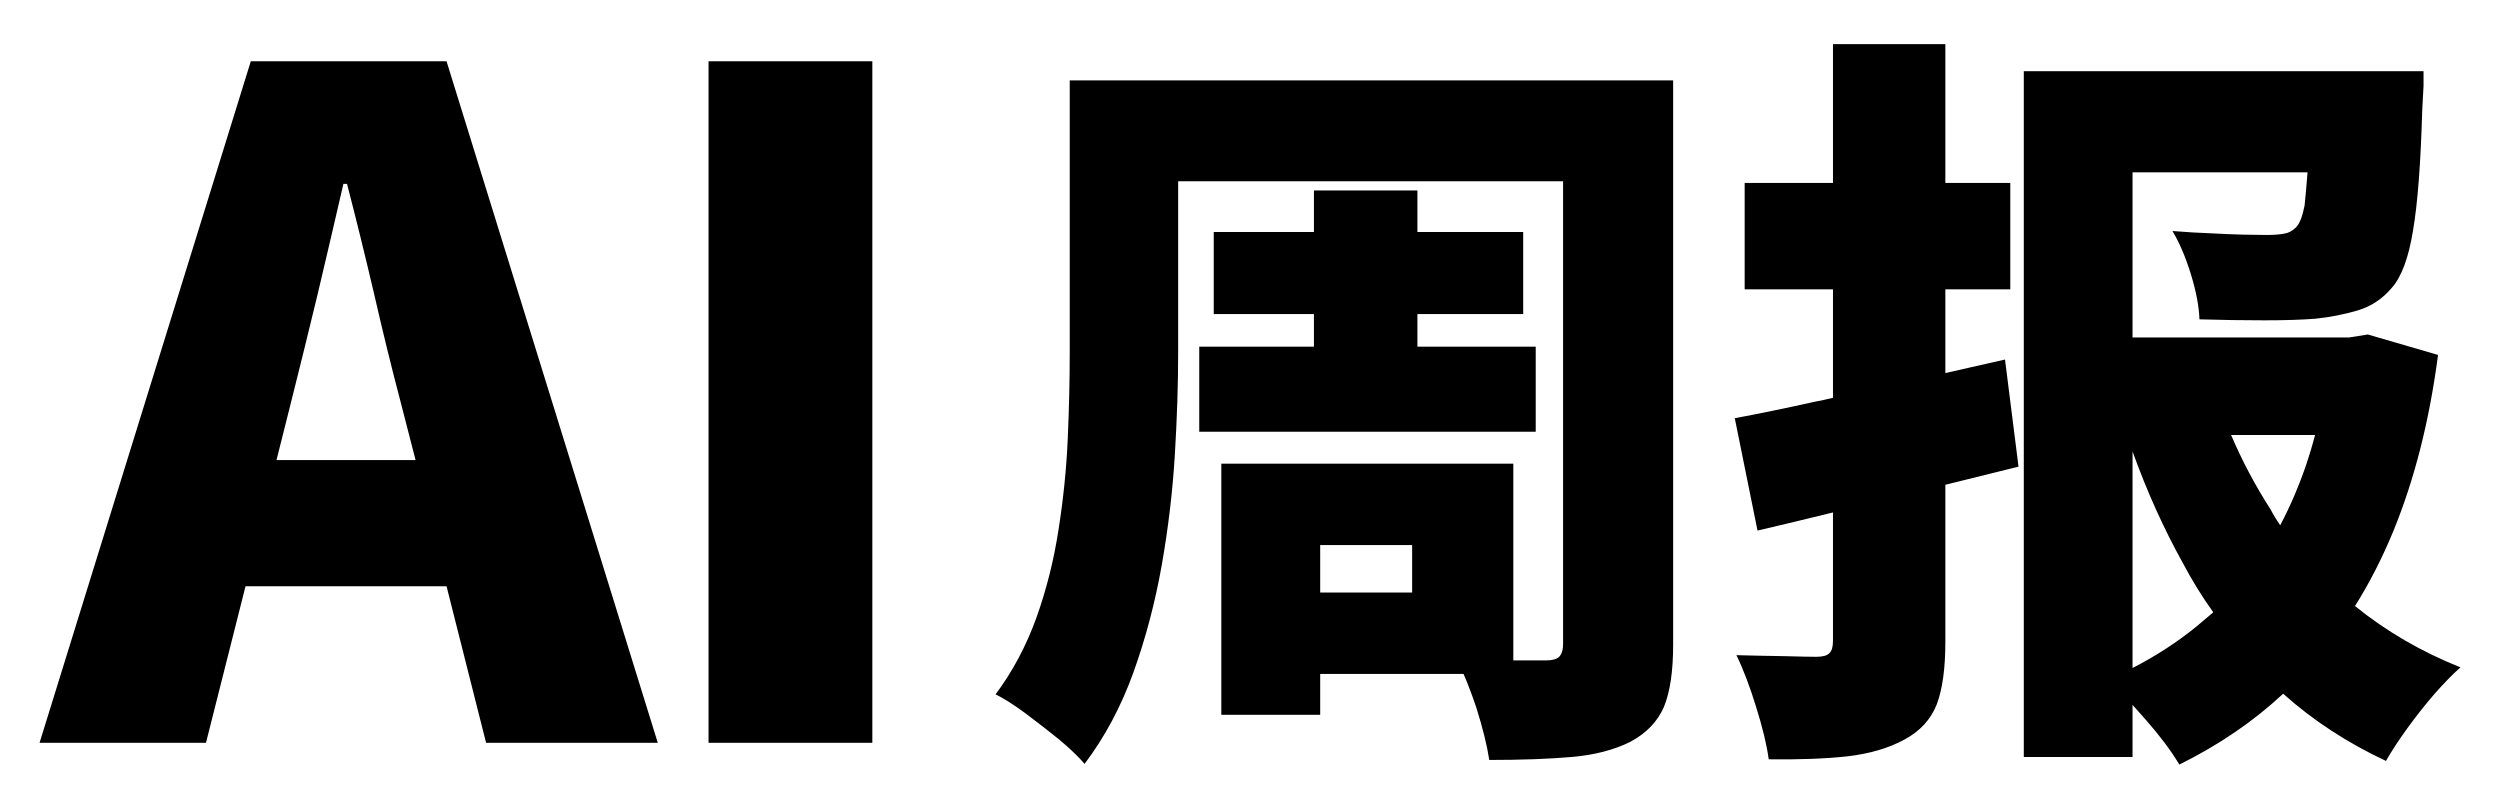
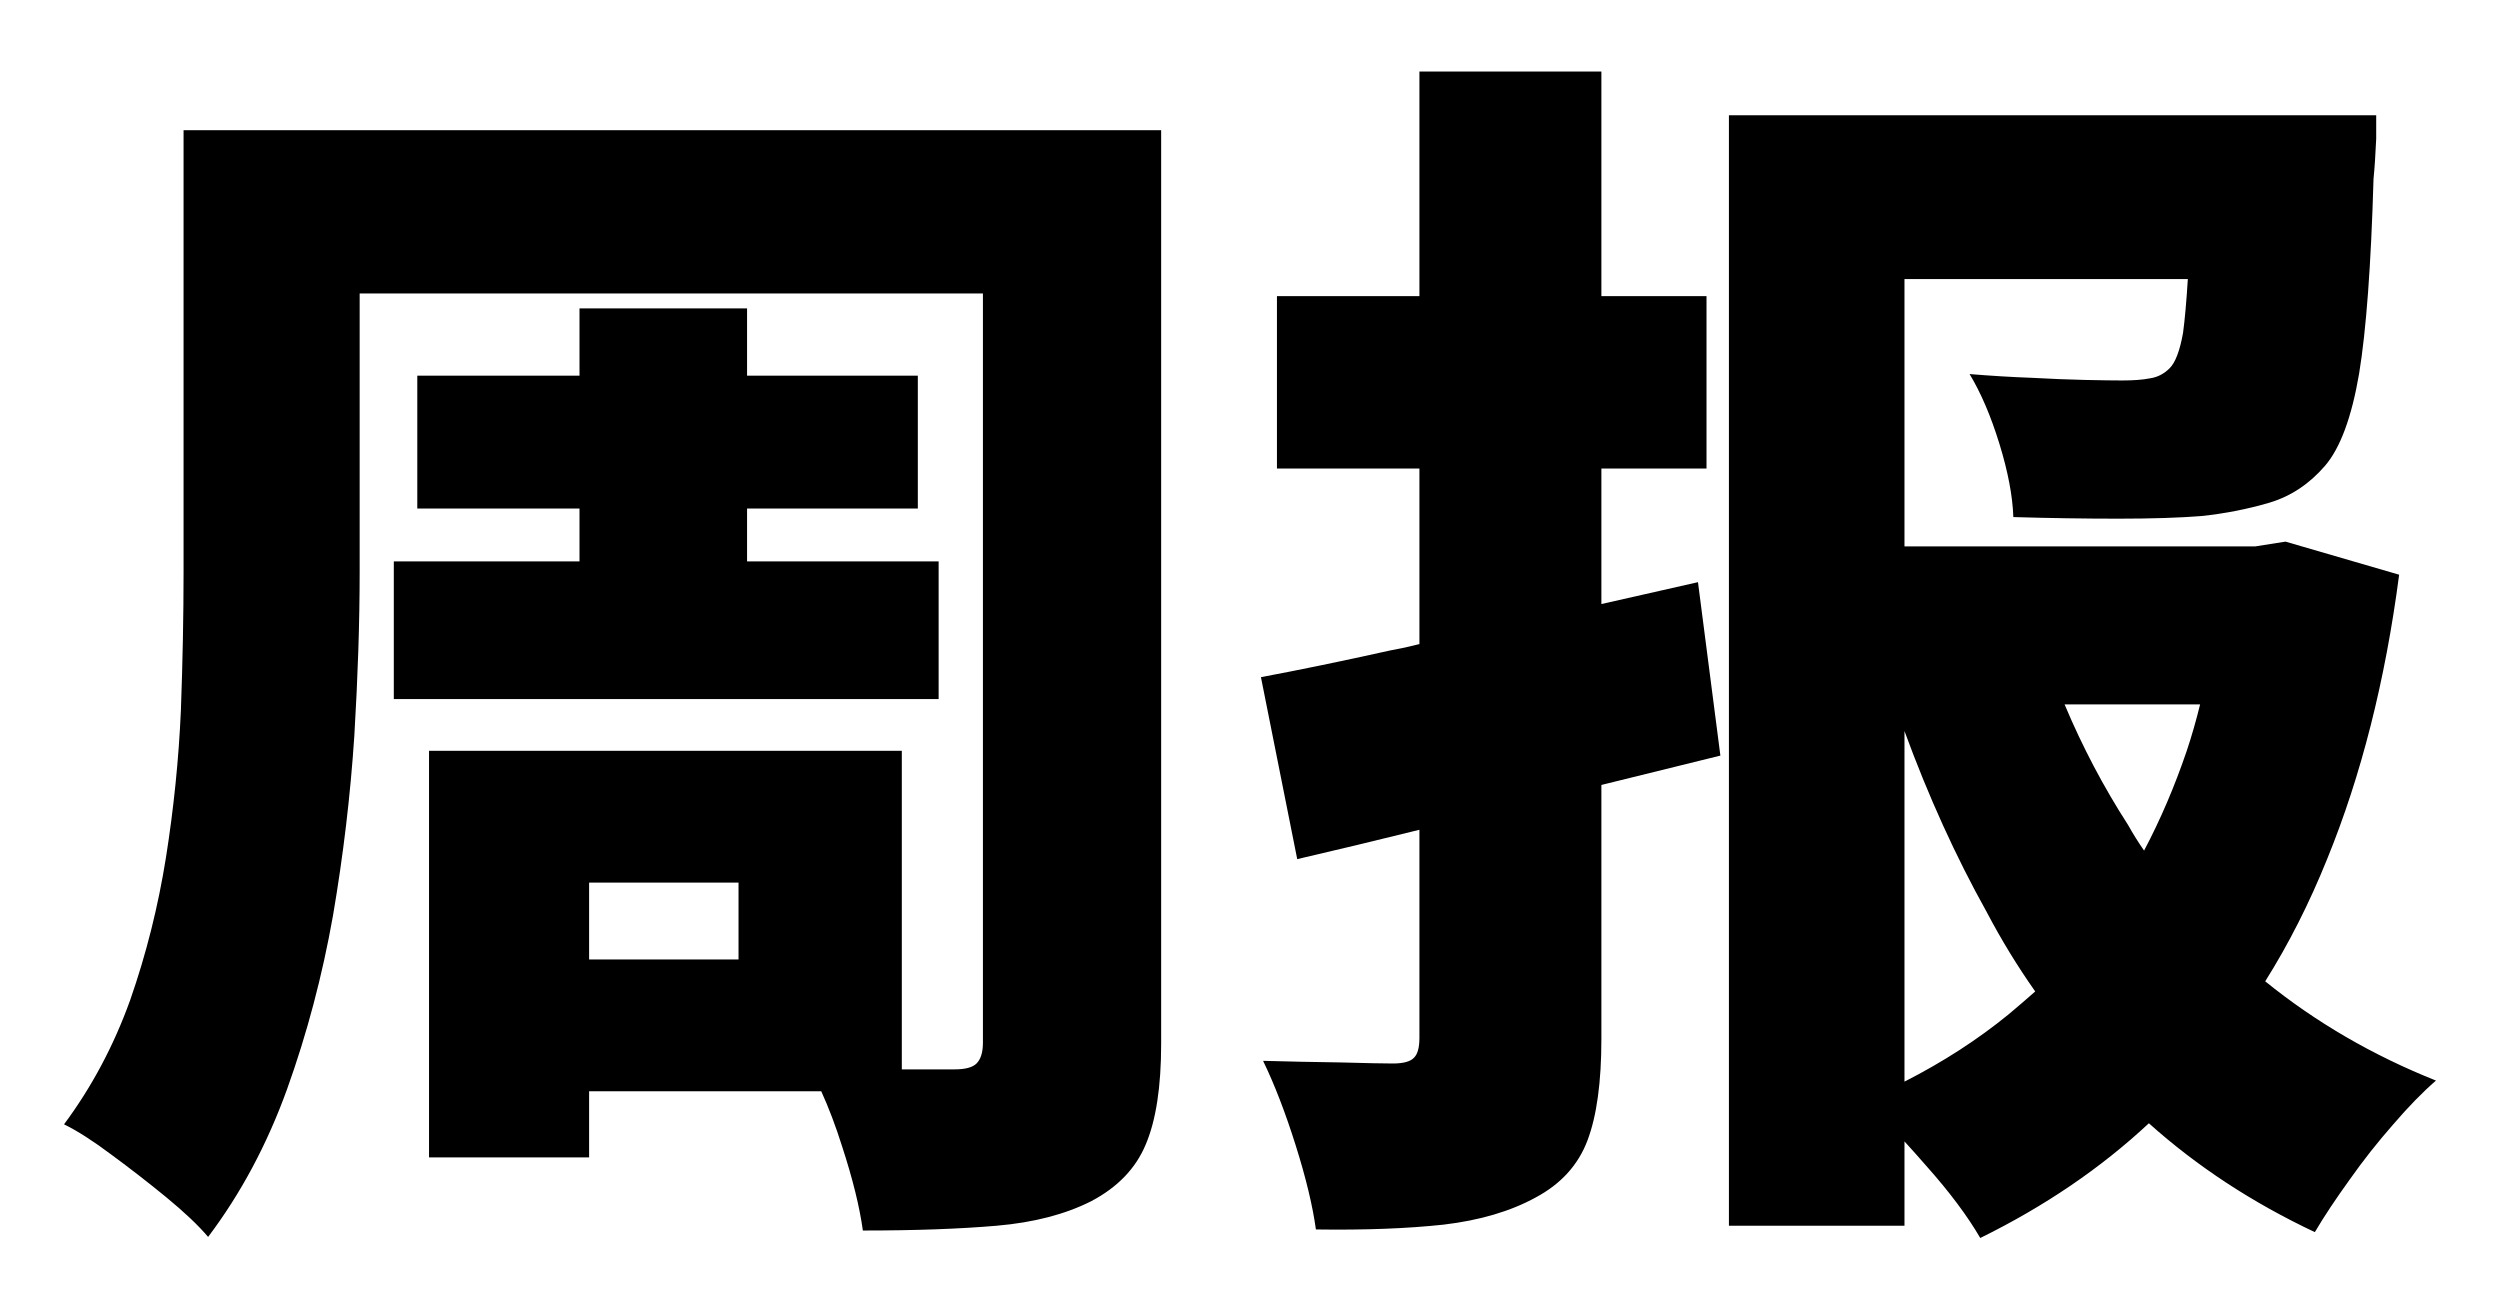
- <svg xmlns="http://www.w3.org/2000/svg" viewBox="0 -122.0 758.6 244.0">
-   <path id="accent" d="M62.5 103.4L12 103.4L76.1-103.4L135.5-103.4L199.6 103.4L147.5 103.4L135.5 55.9L74.5 55.9L62.5 103.4ZM83.9 17.6L126.1 17.6L121.6 0.1Q117.5-15.4 113.5-32.9Q109.4-50.4 105.3-66.2L105.3-66.2L104.2-66.2Q100.5-50.1 96.4-32.8Q92.2-15.4 88.3 0.1L88.3 0.1L83.9 17.6Z M264.7 103.4L215.0 103.4L215.0-103.4L264.7-103.4L264.7 103.4Z" />
-   <path id="ink" d="M324.6-14.8L324.6-97.6L507.7-97.6L507.7 73.6Q507.7 85.7 504.9 92.5Q502.0 99.2 494.7 103.1L494.7 103.1Q487.3 106.8 476.9 107.7Q466.5 108.6 451.9 108.6L451.9 108.6Q450.9 102.0 448.0 92.8L448.0 92.8Q446.1 87.1 444.1 82.5L444.1 82.5L400.6 82.5L400.6 94.9L370.6 94.9L370.6 18.7L459.2 18.7L459.2 78.4Q461.0 78.4 462.6 78.4L462.6 78.4L469.0 78.4Q472.0 78.4 473.1 77.3Q474.3 76.1 474.3 73.4L474.3 73.4L474.3-67.0L357.5-67.0L357.5-14.8Q357.5-0.8 356.5 15.9Q355.5 32.6 352.5 49.6Q349.5 66.5 343.9 82.1Q338.3 97.6 329.1 109.8L329.1 109.8Q326.4 106.6 321.4 102.4Q316.3 98.3 311.1 94.4Q305.8 90.5 302.1 88.7L302.1 88.7Q309.9 78.2 314.5 65.4Q319.1 52.5 321.2 38.7Q323.4 24.8 324.0 11.1Q324.6-2.6 324.6-14.8L324.6-14.8ZM368.3-26.7L368.3-51.6L398.7-51.6L398.7-64.2L430.1-64.2L430.1-51.6L462.2-51.6L462.2-26.7L430.1-26.7L430.1-16.8L466.0-16.8L466.0 9.0L363.9 9.0L363.9-16.8L398.7-16.8L398.7-26.7L368.3-26.7ZM400.6 43.4L400.6 57.8L428.5 57.8L428.5 43.4L400.6 43.4Z M614.1 107.7L614.1-100.4L735.4-100.4L735.4-96.0Q735.2-91.5 735.0-88.5L735.0-88.5Q734.3-64.2 732.2-52.0Q730.2-39.7 725.8-34.7Q721.5-29.6 715.4-27.8Q709.3-26.0 702.7-25.3L702.7-25.3Q696.5-24.8 687.1-24.8Q677.7-24.8 667.4-25.1L667.4-25.1Q667.2-31.0 664.8-38.8Q662.4-46.6 659.2-51.9L659.2-51.9Q665.4-51.4 670.9-51.2Q676.4-50.9 680.8-50.8Q685.3-50.7 687.8-50.7L687.8-50.7Q691.0-50.7 693.1-51.1Q695.1-51.4 696.7-53.0Q698.3-54.6 699.3-59.6L699.3-59.6Q699.7-63.3 700.2-69.7L700.2-69.7L647.1-69.7L647.1-19.6L712.8-19.6L718.5-20.5L739.8-14.3Q735.9 15.5 726.3 39.0L726.3 39.0Q721.2 51.4 714.6 61.9L714.6 61.9Q728.8 73.4 746.6 80.5L746.6 80.5Q743.0 83.7 738.6 88.7Q734.3 93.7 730.4 99.1Q726.5 104.5 724.0 108.9L724.0 108.9Q706.3 100.6 692.8 88.5L692.8 88.5Q679.3 101.1 661.3 110L661.3 110Q657.6 103.8 651.2 96.5L651.2 96.5Q649.1 94.2 647.1 91.9L647.1 91.9L647.1 107.7L614.1 107.7ZM533.3 39.0L526.4 4.9Q537.2 2.9 550.7-0.1L550.7-0.1Q553.4-0.6 556.2-1.3L556.2-1.3L556.2-34.2L529.4-34.2L529.4-66.5L556.2-66.5L556.2-108.6L590.3-108.6L590.3-66.5L610.0-66.5L610.0-34.2L590.3-34.2L590.3-8.8Q599.4-10.9 608.4-12.9L608.4-12.9L612.5 19.6Q601.5 22.3 590.3 25.1L590.3 25.1L590.3 72.7Q590.3 84.8 587.7 91.7Q585.0 98.6 577.9 102.4Q570.8 106.3 560.6 107.5Q550.4 108.6 536.7 108.4L536.7 108.4Q535.8 101.8 532.9 92.6Q530.1 83.4 526.9 76.8L526.9 76.8Q534.0 77.0 541.3 77.1Q548.6 77.3 551.1 77.3L551.1 77.3Q554.1 77.3 555.1 76.2Q556.2 75.2 556.2 72.5L556.2 72.5L556.2 33.5Q544.0 36.5 533.3 39.0L533.3 39.0ZM671.6 63.8L671.6 63.8Q666.5 56.7 662.4 48.9L662.4 48.9Q653.7 33.3 647.1 15.0L647.1 15.0L647.1 80.7Q657.8 75.2 666.5 68.1L666.5 68.1Q669.0 66.0 671.6 63.8ZM702.5 10.0L677.0 10.0Q682.1 21.9 689.0 32.6L689.0 32.6Q690.3 35.1 691.9 37.4L691.9 37.4Q696.5 28.7 699.9 18.7L699.9 18.7Q701.3 14.5 702.5 10.0L702.5 10.0Z" />
+ <svg xmlns="http://www.w3.org/2000/svg" viewBox="0 -122.0 468.5 244.0">
+   <path id="accent" d="" />
+   <path id="ink" d="M34.4-14.8L34.4-97.6L217.6-97.6L217.6 73.6Q217.6 85.7 214.7 92.5Q211.9 99.2 204.5 103.1L204.5 103.1Q197.2 106.8 186.8 107.7Q176.4 108.6 161.7 108.6L161.7 108.6Q160.8 102.0 157.8 92.8L157.8 92.8Q156.0 87.1 153.9 82.5L153.9 82.5L110.4 82.5L110.4 94.9L80.4 94.9L80.4 18.7L169.0 18.7L169.0 78.4Q170.9 78.4 172.5 78.4L172.5 78.4L178.9 78.4Q181.9 78.4 183.0 77.3Q184.2 76.1 184.2 73.4L184.2 73.4L184.2-67.0L67.4-67.0L67.4-14.8Q67.4-0.8 66.4 15.9Q65.3 32.6 62.4 49.6Q59.4 66.5 53.8 82.1Q48.2 97.6 39.0 109.8L39.0 109.8Q36.3 106.6 31.2 102.4Q26.2 98.3 20.9 94.4Q15.7 90.5 12 88.7L12 88.7Q19.8 78.2 24.4 65.4Q28.9 52.5 31.1 38.7Q33.3 24.8 33.9 11.1Q34.4-2.6 34.4-14.8L34.4-14.8ZM78.2-26.7L78.2-51.6L108.6-51.6L108.6-64.2L140.0-64.2L140.0-51.6L172.0-51.6L172.0-26.7L140.0-26.7L140.0-16.8L175.9-16.8L175.9 9.0L73.8 9.0L73.8-16.8L108.6-16.8L108.6-26.7L78.2-26.7ZM110.4 43.4L110.4 57.8L138.4 57.8L138.4 43.4L110.4 43.4Z M324.0 107.7L324.0-100.4L445.3-100.4L445.3-96.0Q445.1-91.5 444.8-88.5L444.8-88.5Q444.1-64.2 442.1-52.0Q440.0-39.7 435.7-34.7Q431.3-29.6 425.3-27.8Q419.2-26.0 412.6-25.3L412.6-25.3Q406.4-24.8 397.0-24.8Q387.6-24.8 377.3-25.1L377.3-25.1Q377.1-31.0 374.7-38.8Q372.3-46.6 369.1-51.9L369.1-51.9Q375.2-51.4 380.7-51.2Q386.2-50.9 390.7-50.8Q395.2-50.7 397.7-50.7L397.7-50.7Q400.9-50.7 402.9-51.1Q405.0-51.4 406.6-53.0Q408.2-54.6 409.1-59.6L409.1-59.6Q409.6-63.3 410.0-69.7L410.0-69.7L356.9-69.7L356.9-19.6L422.6-19.6L428.3-20.5L449.6-14.3Q445.7 15.5 436.1 39.0L436.1 39.0Q431.1 51.4 424.5 61.9L424.5 61.9Q438.7 73.4 456.5 80.5L456.5 80.5Q452.8 83.7 448.5 88.7Q444.1 93.7 440.3 99.1Q436.4 104.5 433.8 108.9L433.8 108.9Q416.2 100.6 402.7 88.5L402.7 88.5Q389.2 101.1 371.1 110L371.1 110Q367.5 103.8 361.0 96.5L361.0 96.5Q359.0 94.2 356.9 91.9L356.9 91.9L356.9 107.7L324.0 107.7ZM243.1 39.0L236.3 4.9Q247.0 2.9 260.5-0.1L260.5-0.1Q263.3-0.6 266.0-1.3L266.0-1.3L266.0-34.2L239.3-34.2L239.3-66.5L266.0-66.5L266.0-108.6L300.1-108.6L300.1-66.5L319.8-66.5L319.8-34.2L300.1-34.2L300.1-8.8Q309.3-10.9 318.2-12.9L318.2-12.9L322.4 19.6Q311.4 22.3 300.1 25.1L300.1 25.1L300.1 72.7Q300.1 84.8 297.5 91.7Q294.9 98.6 287.8 102.4Q280.7 106.3 270.5 107.5Q260.3 108.6 246.6 108.4L246.6 108.4Q245.7 101.8 242.8 92.6Q239.9 83.4 236.7 76.8L236.7 76.8Q243.8 77.0 251.2 77.1Q258.5 77.3 261.0 77.3L261.0 77.3Q264.0 77.3 265.0 76.2Q266.0 75.2 266.0 72.5L266.0 72.5L266.0 33.5Q253.9 36.5 243.1 39.0L243.1 39.0ZM381.4 63.8L381.4 63.8Q376.4 56.7 372.3 48.9L372.3 48.9Q363.6 33.3 356.9 15.0L356.9 15.0L356.9 80.7Q367.7 75.2 376.4 68.1L376.4 68.1Q378.9 66.0 381.4 63.8ZM412.3 10.0L386.9 10.0Q391.9 21.9 398.8 32.6L398.8 32.6Q400.2 35.1 401.8 37.4L401.8 37.4Q406.4 28.7 409.8 18.7L409.8 18.7Q411.2 14.5 412.3 10.0L412.3 10.0Z" />
</svg>
